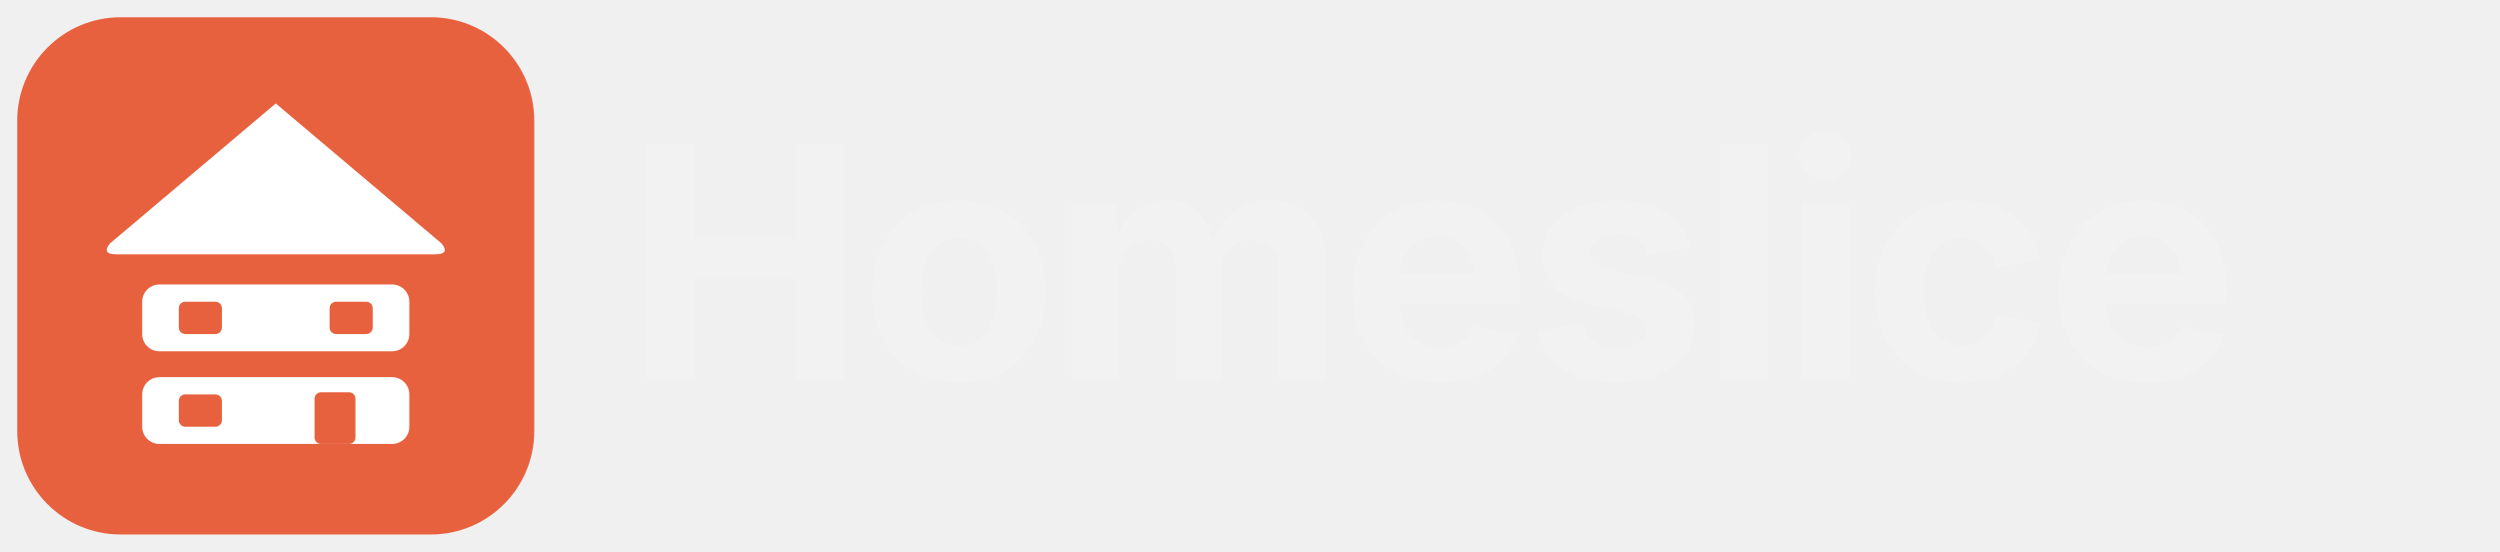
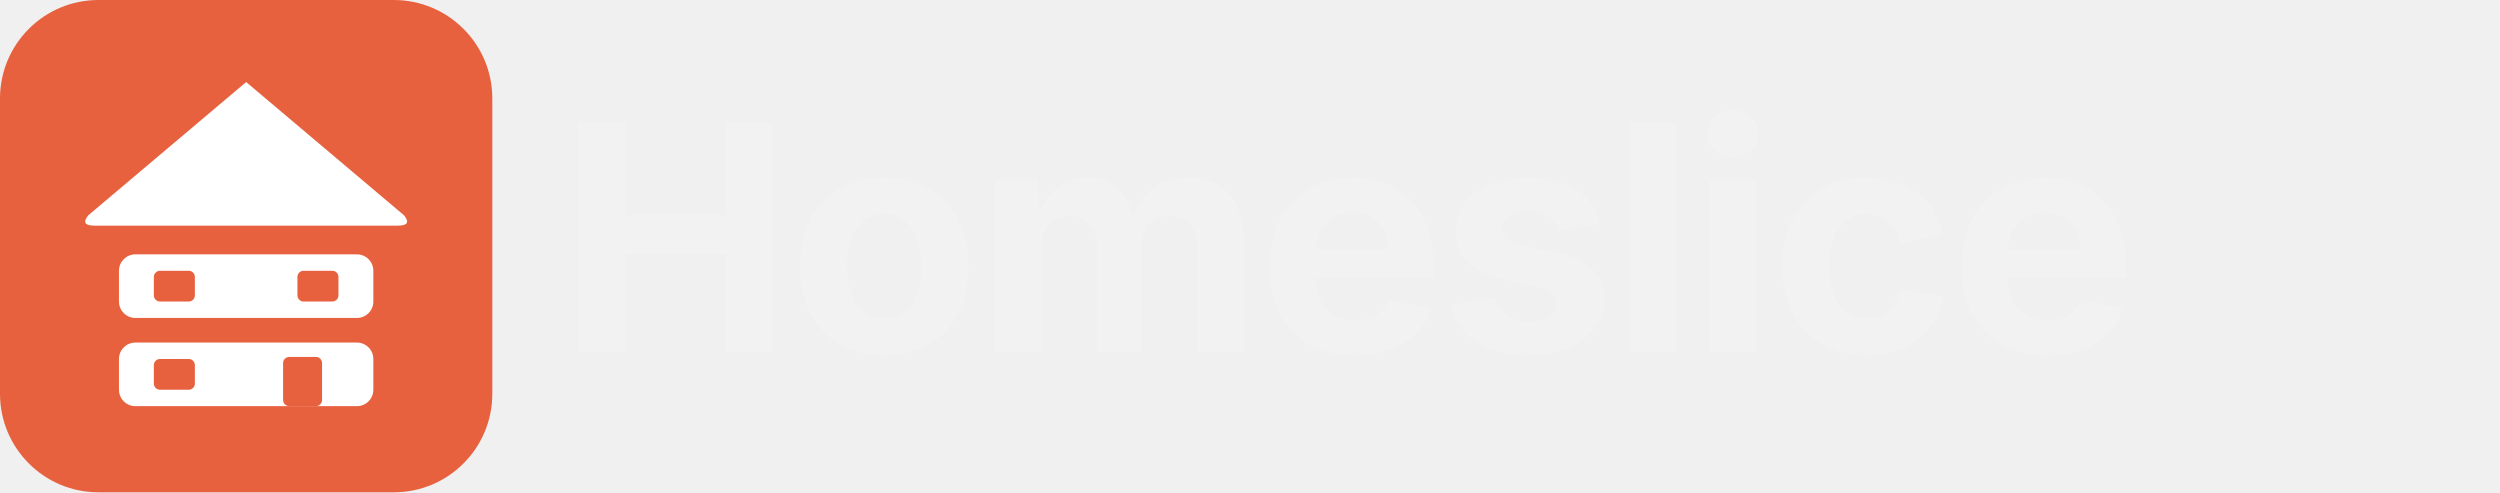
- <svg xmlns="http://www.w3.org/2000/svg" viewBox="0 0 1160 256" width="1160" height="256">
-   <g transform="scale(0.5)">
+ <svg xmlns="http://www.w3.org/2000/svg" viewBox="0 0 1300 256" width="1300" height="256">
+   <svg x="0" y="0" width="256" height="256" viewBox="16 16 480 480">
    <rect x="16" y="16" width="480" height="480" rx="96" fill="#e8613f" />
    <path d="M256 96 L410 226 Q418 236 404 236 L108 236 Q94 236 102 226 Z" fill="#ffffff" />
    <rect x="132" y="264" width="248" height="62" rx="16" fill="#fff" />
    <rect x="132" y="350" width="248" height="62" rx="16" fill="#fff" />
    <rect x="166" y="280" width="40" height="30" rx="6" fill="#e8613f" />
    <rect x="306" y="280" width="40" height="30" rx="6" fill="#e8613f" />
    <rect x="166" y="366" width="40" height="30" rx="6" fill="#e8613f" />
    <rect x="292" y="364" width="38" height="48" rx="6" fill="#e8613f" />
-   </g>
-   <text x="290" y="176" font-family="Inter, 'Noto Sans', 'DejaVu Sans', Arial, sans-serif" font-size="150" font-weight="700" letter-spacing="-3" fill="#f2f2f2">Homeslice</text>
+   </svg>
+   <text x="290" y="183" font-family="Inter, 'Noto Sans', 'DejaVu Sans', Arial, sans-serif" font-size="164" font-weight="700" letter-spacing="-3" fill="#f2f2f2">Homeslice</text>
</svg>
